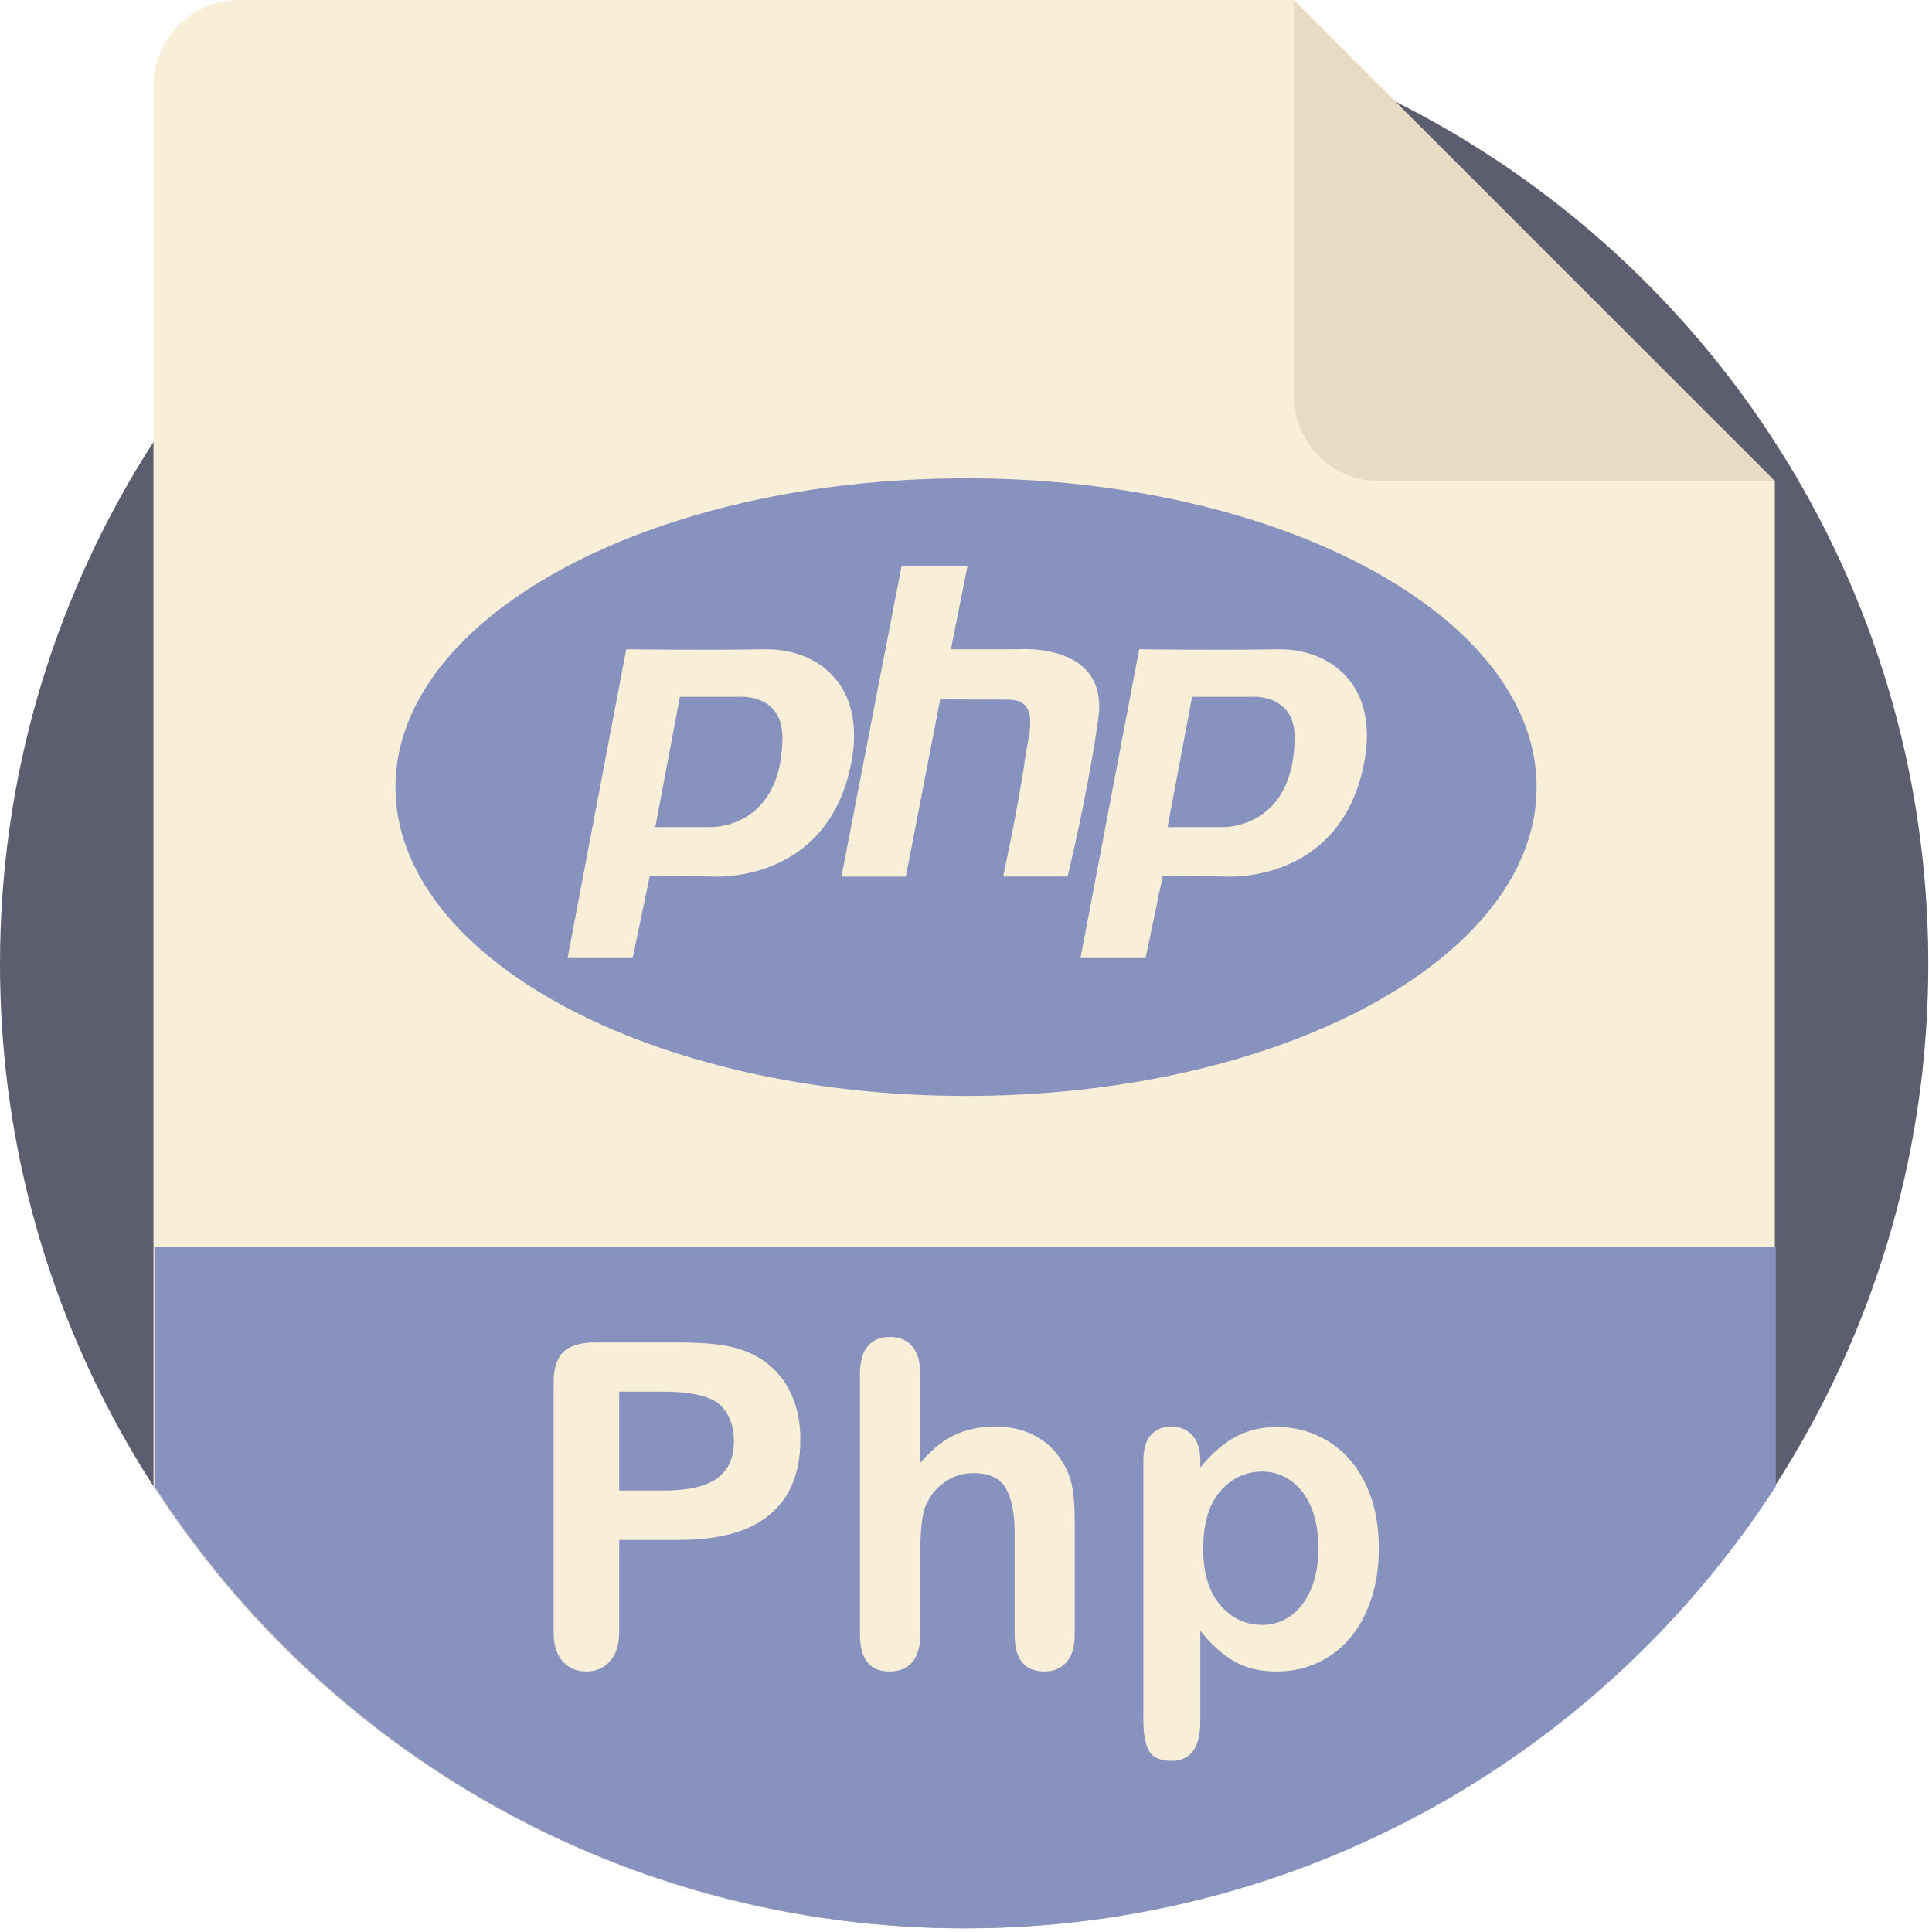
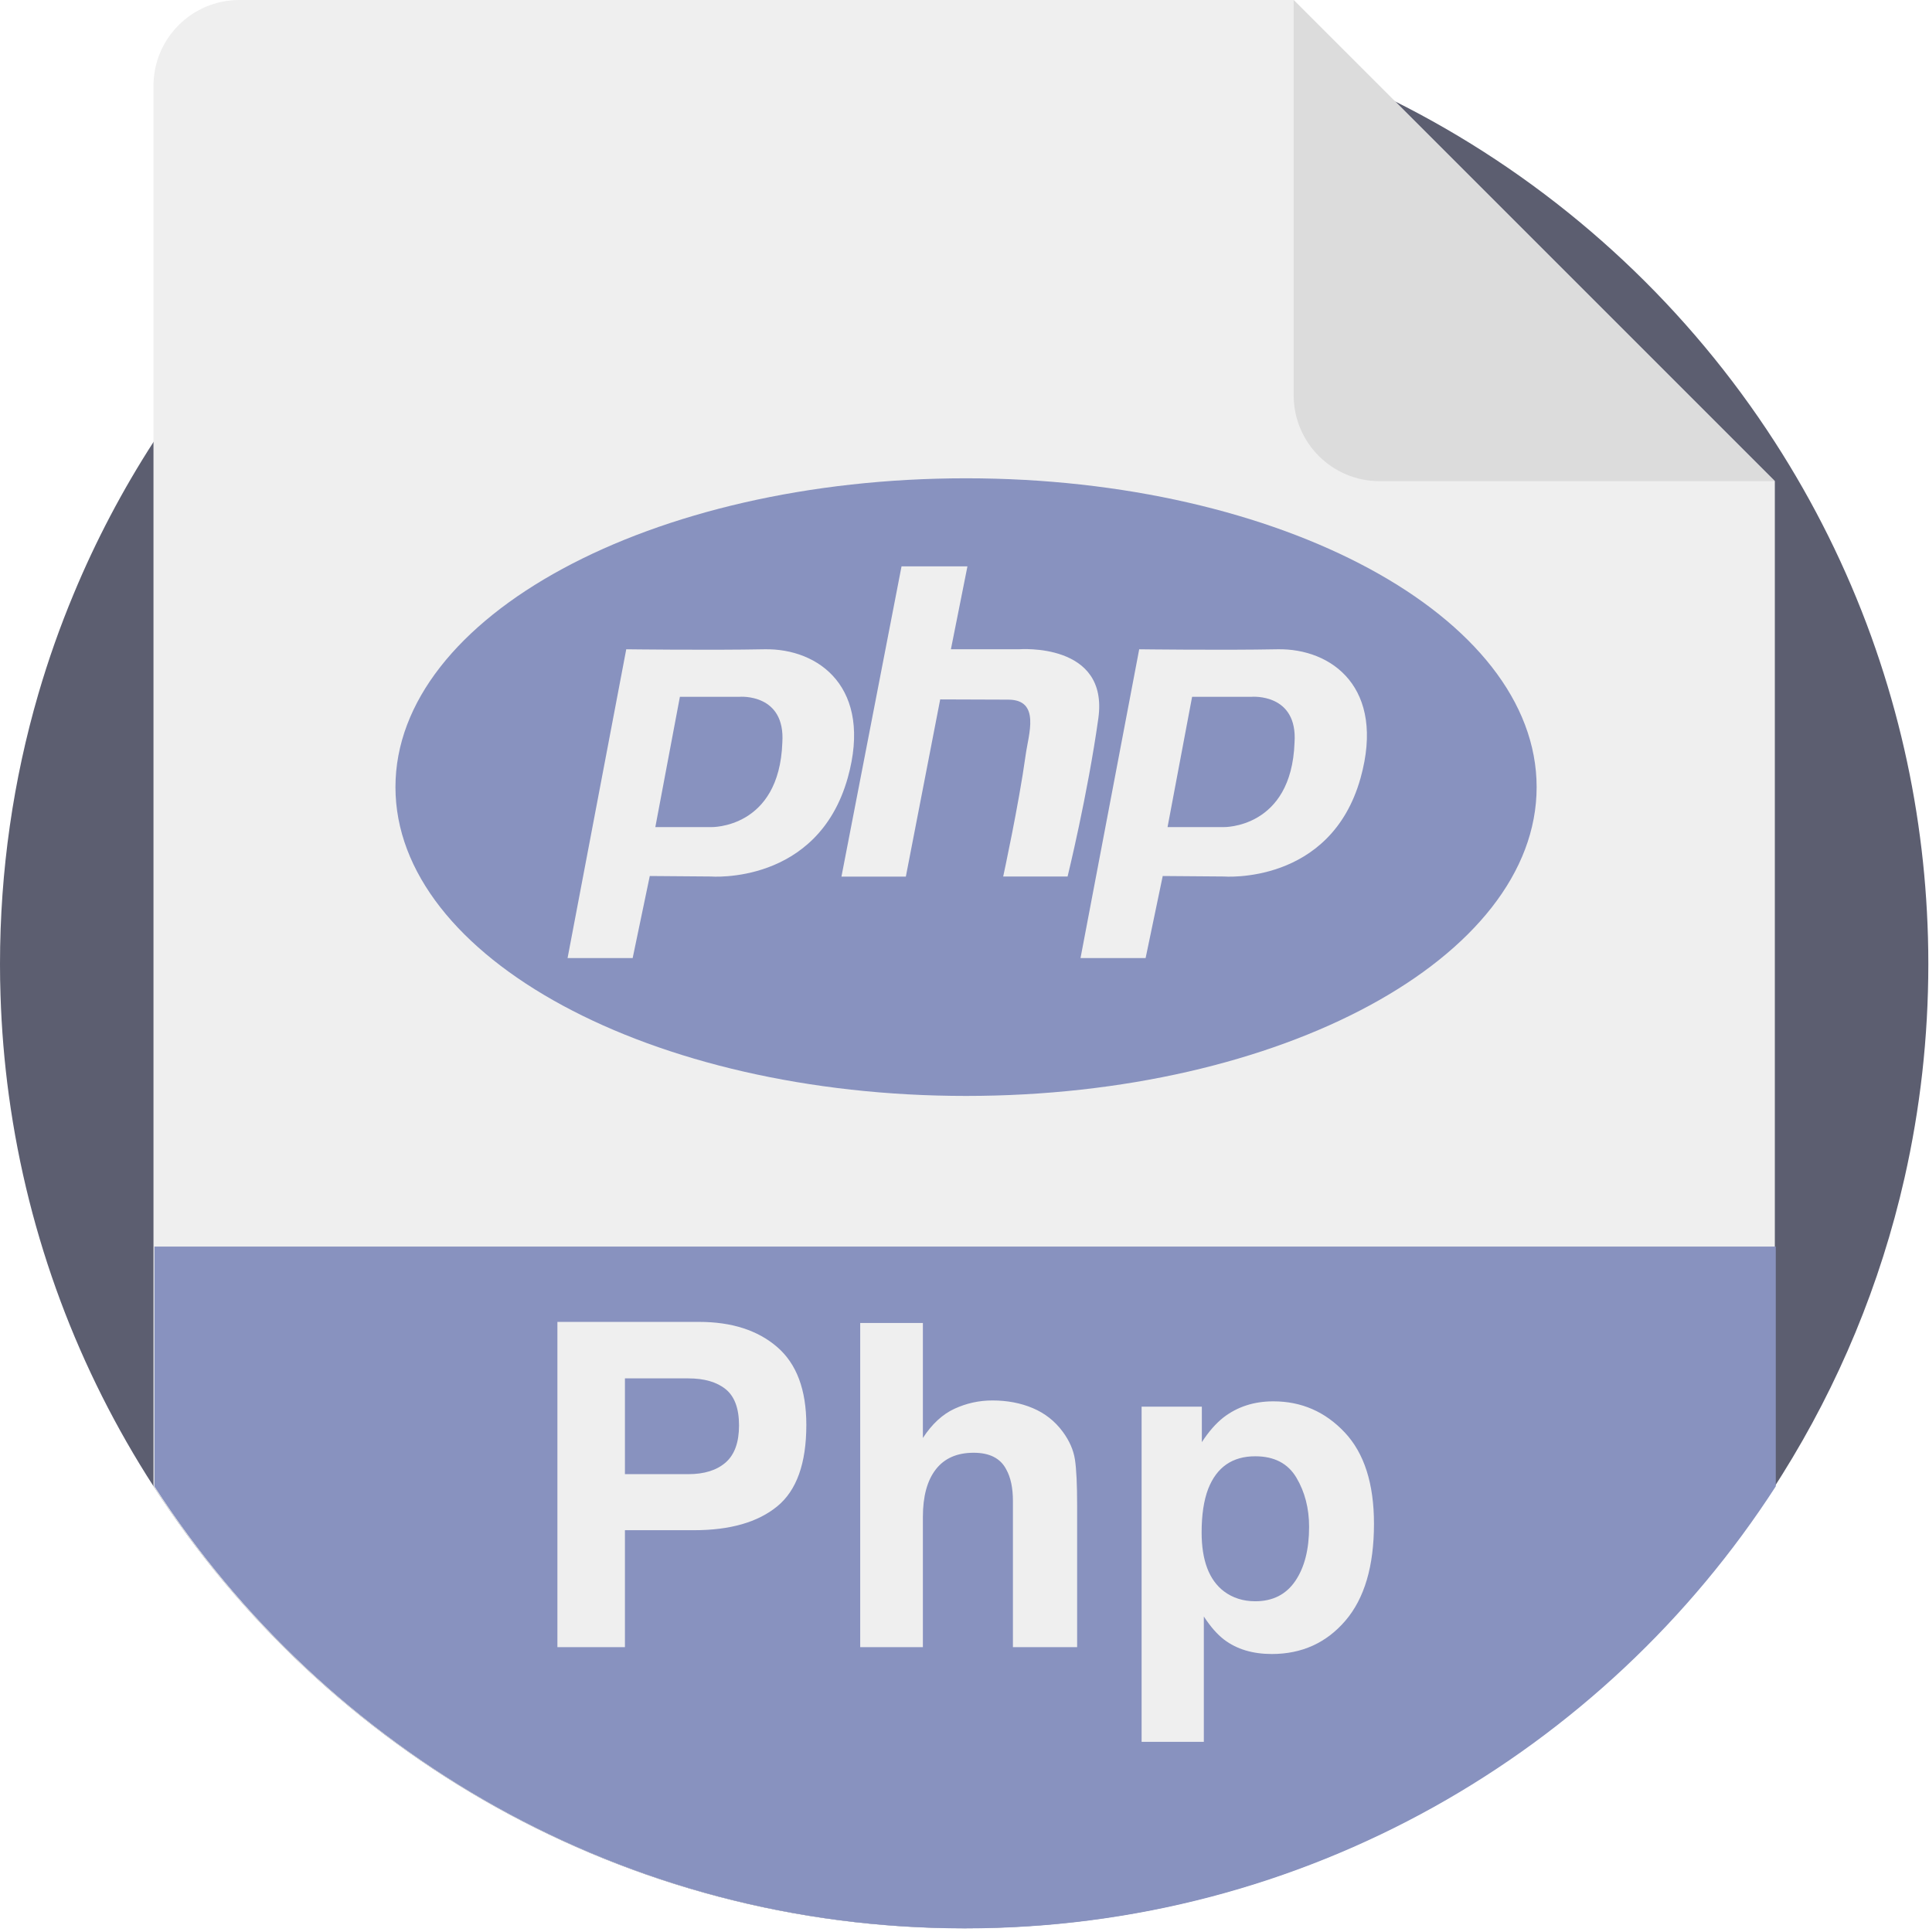
<svg xmlns="http://www.w3.org/2000/svg" width="512px" height="513px" viewBox="0 0 512 513" version="1.1">
  <defs />
  <g id="Page-1" stroke="none" stroke-width="1" fill="none" fill-rule="evenodd">
    <g id="Php">
      <path d="M512,256 C512,275.508 509.816,294.494 505.689,312.738 C499.273,341.086 488.156,367.647 473.193,391.555 C472.556,392.579 471.908,393.603 471.25,394.627 C425.681,465.251 346.3,512 256,512 C165.7,512 86.319,465.251 40.751,394.627 C20.929,363.928 7.502,328.715 2.351,290.858 C1.16,282.123 0.418,273.241 0.136,264.234 C0.042,261.496 0,258.759 0,256 C0,231.1 3.553,207.036 10.177,184.278 C12.831,175.177 15.976,166.285 19.592,157.633 C25.454,143.527 32.559,130.069 40.751,117.373 C86.319,46.749 165.7,0 256,0 C346.3,0 425.681,46.749 471.249,117.373 C481.614,133.433 490.235,150.726 496.839,168.991 C499.963,177.664 502.649,186.556 504.843,195.636 C506.954,204.35 508.615,213.243 509.796,222.281 C510.956,231.027 511.656,239.919 511.907,248.926 C511.969,251.277 512,253.628 512,256 Z" id="Shape" fill="#5C5E70" fill-rule="nonzero" />
-       <path d="M471.249,127.76 L471.249,394.627 C425.681,465.251 346.3,512 256,512 C165.7,512 86.319,465.251 40.751,394.627 L40.751,22.8 C40.751,10.209 50.96,0 63.551,0 L343.49,0 L471.249,127.76 Z" id="Shape" fill="#F9EED7" fill-rule="nonzero" />
-       <path d="M343.489,104.958 L343.489,0 L471.249,127.76 L366.291,127.76 C353.698,127.76 343.489,117.551 343.489,104.958 Z" id="Shape" fill="#E8DBC4" fill-rule="nonzero" />
+       <path d="M471.249,127.76 L471.249,394.627 C425.681,465.251 346.3,512 256,512 C165.7,512 86.319,465.251 40.751,394.627 L40.751,22.8 C40.751,10.209 50.96,0 63.551,0 L343.49,0 L471.249,127.76 Z" id="Shape" fill="#EFEFEF" fill-rule="nonzero" />
+       <path d="M343.489,104.958 L343.489,0 L471.249,127.76 L366.291,127.76 C353.698,127.76 343.489,117.551 343.489,104.958 Z" id="Shape" fill="#DCDCDC" fill-rule="nonzero" />
      <g id="Symbol" transform="translate(41, 127)" fill-rule="nonzero" fill="#8892BF">
        <path d="M430.498,204 L430.498,267.666 C384.93,338.29 305.549,385.039 215.249,385.039 C124.949,385.039 45.568,338.29 0,267.666 L0,204 L430.498,204 L430.498,204 Z" id="Shape" />
        <path d="M155.399,58.017 L139.523,58.017 L133,92.621 L147.83,92.621 C147.83,92.621 165.891,93.097 166.722,70.197 C167.583,57.033 155.399,58.017 155.399,58.017 Z" id="Shape" />
        <path d="M291.397,58.017 L275.522,58.017 L269,92.621 L283.829,92.621 C283.829,92.621 301.888,93.097 302.719,70.197 C303.611,57.033 291.397,58.017 291.397,58.017 Z" id="Shape" />
        <path d="M215.5,0 C131.835,0 64,36.727 64,82 C64,127.273 131.835,164 215.5,164 C299.165,164 367,127.305 367,82 C367,36.727 299.165,0 215.5,0 Z M147.665,105.733 L131.526,105.606 L126.981,127.4 L109.697,127.4 L125.28,45.4 C125.28,45.4 147.418,45.686 161.949,45.4 C176.481,45.114 190.765,55.662 184.087,79.554 C176.048,108.084 147.665,105.733 147.665,105.733 Z M225.363,105.733 C225.363,105.733 229.506,86.67 231.33,73.454 C232.072,68.021 235.35,58.776 226.692,58.776 C219.458,58.744 208.636,58.712 208.636,58.712 L199.515,105.764 L182.417,105.764 L198.371,23.383 L215.871,23.383 L211.481,45.4 L229.537,45.4 C229.537,45.4 253.468,43.462 250.623,63.764 C247.779,84.065 242.461,105.733 242.461,105.733 L225.363,105.733 Z M320.251,79.585 C312.274,108.084 283.861,105.733 283.861,105.733 L267.721,105.606 L263.176,127.4 L245.893,127.4 L261.476,45.4 C261.476,45.4 283.613,45.686 298.145,45.4 C312.646,45.114 326.93,55.662 320.251,79.585 Z" id="Shape" />
      </g>
-       <g id="Letters" transform="translate(147, 355)" fill="#F9EED7">
-         <path d="M33.34,53.906 L17.402,53.906 L17.402,78.223 C17.402,81.699 16.582,84.336 14.941,86.133 C13.301,87.93 11.23,88.828 8.73,88.828 C6.113,88.828 4.004,87.939 2.402,86.162 C0.801,84.385 0,81.777 0,78.34 L0,12.129 C0,8.301 0.879,5.566 2.637,3.926 C4.395,2.285 7.187,1.465 11.016,1.465 L33.34,1.465 C39.941,1.465 45.02,1.973 48.574,2.988 C52.09,3.965 55.127,5.586 57.686,7.852 C60.244,10.117 62.187,12.891 63.516,16.172 C64.844,19.453 65.508,23.145 65.508,27.246 C65.508,35.996 62.813,42.627 57.422,47.139 C52.031,51.65 44.004,53.906 33.34,53.906 Z M29.121,14.531 L17.402,14.531 L17.402,40.781 L29.121,40.781 C33.223,40.781 36.65,40.352 39.404,39.492 C42.158,38.633 44.258,37.227 45.703,35.273 C47.148,33.32 47.871,30.762 47.871,27.598 C47.871,23.809 46.758,20.723 44.531,18.34 C42.031,15.801 36.895,14.531 29.121,14.531 Z M97.335,9.727 L97.335,33.457 C99.366,31.113 101.348,29.258 103.282,27.891 C105.215,26.523 107.354,25.498 109.698,24.814 C112.042,24.131 114.561,23.789 117.256,23.789 C121.319,23.789 124.922,24.648 128.067,26.367 C131.212,28.086 133.682,30.586 135.479,33.867 C136.612,35.781 137.374,37.92 137.764,40.283 C138.155,42.646 138.35,45.371 138.35,48.457 L138.35,79.102 C138.35,82.305 137.618,84.727 136.153,86.367 C134.688,88.008 132.745,88.828 130.323,88.828 C125.049,88.828 122.413,85.586 122.413,79.102 L122.413,52.09 C122.413,46.973 121.651,43.037 120.128,40.283 C118.604,37.529 115.714,36.152 111.456,36.152 C108.604,36.152 106.036,36.963 103.751,38.584 C101.465,40.205 99.756,42.422 98.624,45.234 C97.764,47.617 97.335,51.855 97.335,57.949 L97.335,79.102 C97.335,82.266 96.622,84.678 95.196,86.338 C93.77,87.998 91.788,88.828 89.249,88.828 C83.975,88.828 81.339,85.586 81.339,79.102 L81.339,9.727 C81.339,6.484 82.032,4.053 83.419,2.432 C84.805,0.811 86.749,0 89.249,0 C91.788,0 93.77,0.82 95.196,2.461 C96.622,4.102 97.335,6.523 97.335,9.727 Z M171.7,32.754 L171.7,34.688 C174.708,30.977 177.833,28.252 181.075,26.514 C184.318,24.775 187.989,23.906 192.091,23.906 C197.013,23.906 201.544,25.176 205.685,27.715 C209.825,30.254 213.097,33.965 215.499,38.848 C217.902,43.73 219.103,49.512 219.103,56.191 C219.103,61.113 218.409,65.635 217.023,69.756 C215.636,73.877 213.732,77.334 211.31,80.127 C208.888,82.92 206.027,85.068 202.726,86.572 C199.425,88.076 195.88,88.828 192.091,88.828 C187.521,88.828 183.683,87.91 180.577,86.074 C177.472,84.238 174.513,81.543 171.7,77.988 L171.7,102.012 C171.7,109.043 169.142,112.559 164.025,112.559 C161.017,112.559 159.025,111.65 158.048,109.834 C157.072,108.018 156.583,105.371 156.583,101.895 L156.583,32.871 C156.583,29.824 157.247,27.549 158.575,26.045 C159.904,24.541 161.72,23.789 164.025,23.789 C166.29,23.789 168.136,24.561 169.562,26.104 C170.988,27.646 171.7,29.863 171.7,32.754 Z M203.048,56.016 C203.048,51.797 202.404,48.174 201.115,45.146 C199.825,42.119 198.038,39.795 195.753,38.174 C193.468,36.553 190.939,35.742 188.165,35.742 C183.751,35.742 180.031,37.48 177.003,40.957 C173.976,44.434 172.462,49.551 172.462,56.309 C172.462,62.676 173.966,67.627 176.974,71.162 C179.982,74.697 183.712,76.465 188.165,76.465 C190.822,76.465 193.282,75.693 195.548,74.15 C197.814,72.607 199.63,70.293 200.997,67.207 C202.365,64.121 203.048,60.391 203.048,56.016 Z" id="Php" />
+       <g id="Letters" transform="translate(148, 351)" fill="#EFEFEF">
+         <path d="M44.678,17.871 C42.314,15.957 39.004,15 34.746,15 L17.93,15 L17.93,40.43 L34.746,40.43 C39.004,40.43 42.314,39.395 44.678,37.324 C47.041,35.254 48.223,31.973 48.223,27.48 C48.223,22.988 47.041,19.785 44.678,17.871 Z M58.359,48.984 C53.203,53.203 45.84,55.312 36.27,55.312 L17.93,55.312 L17.93,86.367 L0,86.367 L0,0 L37.617,0 C46.289,0 53.203,2.227 58.359,6.68 C63.516,11.133 66.094,18.027 66.094,27.363 C66.094,37.559 63.516,44.766 58.359,48.984 Z M126.248,22.91 C129.471,24.277 132.117,26.367 134.188,29.18 C135.945,31.563 137.02,34.014 137.41,36.533 C137.801,39.053 137.996,43.164 137.996,48.867 L137.996,86.367 L120.945,86.367 L120.945,47.52 C120.945,44.082 120.359,41.309 119.188,39.199 C117.664,36.23 114.773,34.746 110.516,34.746 C106.102,34.746 102.752,36.221 100.467,39.17 C98.182,42.119 97.039,46.328 97.039,51.797 L97.039,86.367 L80.398,86.367 L80.398,0.293 L97.039,0.293 L97.039,30.82 C99.461,27.109 102.264,24.521 105.447,23.057 C108.631,21.592 111.98,20.859 115.496,20.859 C119.441,20.859 123.025,21.543 126.248,22.91 Z M196.217,41.367 C193.971,37.578 190.328,35.684 185.289,35.684 C179.234,35.684 175.074,38.555 172.809,44.297 C171.637,47.344 171.051,51.211 171.051,55.898 C171.051,63.32 173.023,68.535 176.969,71.543 C179.313,73.301 182.086,74.18 185.289,74.18 C189.938,74.18 193.482,72.383 195.924,68.789 C198.365,65.195 199.586,60.41 199.586,54.434 C199.586,49.512 198.463,45.156 196.217,41.367 Z M209.049,29.355 C214.225,34.863 216.812,42.949 216.812,53.613 C216.812,64.863 214.283,73.437 209.225,79.336 C204.166,85.234 197.652,88.184 189.684,88.184 C184.605,88.184 180.387,86.914 177.027,84.375 C175.191,82.969 173.395,80.918 171.637,78.223 L171.637,111.504 L155.113,111.504 L155.113,22.5 L171.109,22.5 L171.109,31.934 C172.906,29.16 174.82,26.973 176.852,25.371 C180.563,22.52 184.977,21.094 190.094,21.094 C197.555,21.094 203.873,23.848 209.049,29.355 Z" id="Php" />
      </g>
    </g>
  </g>
</svg>
